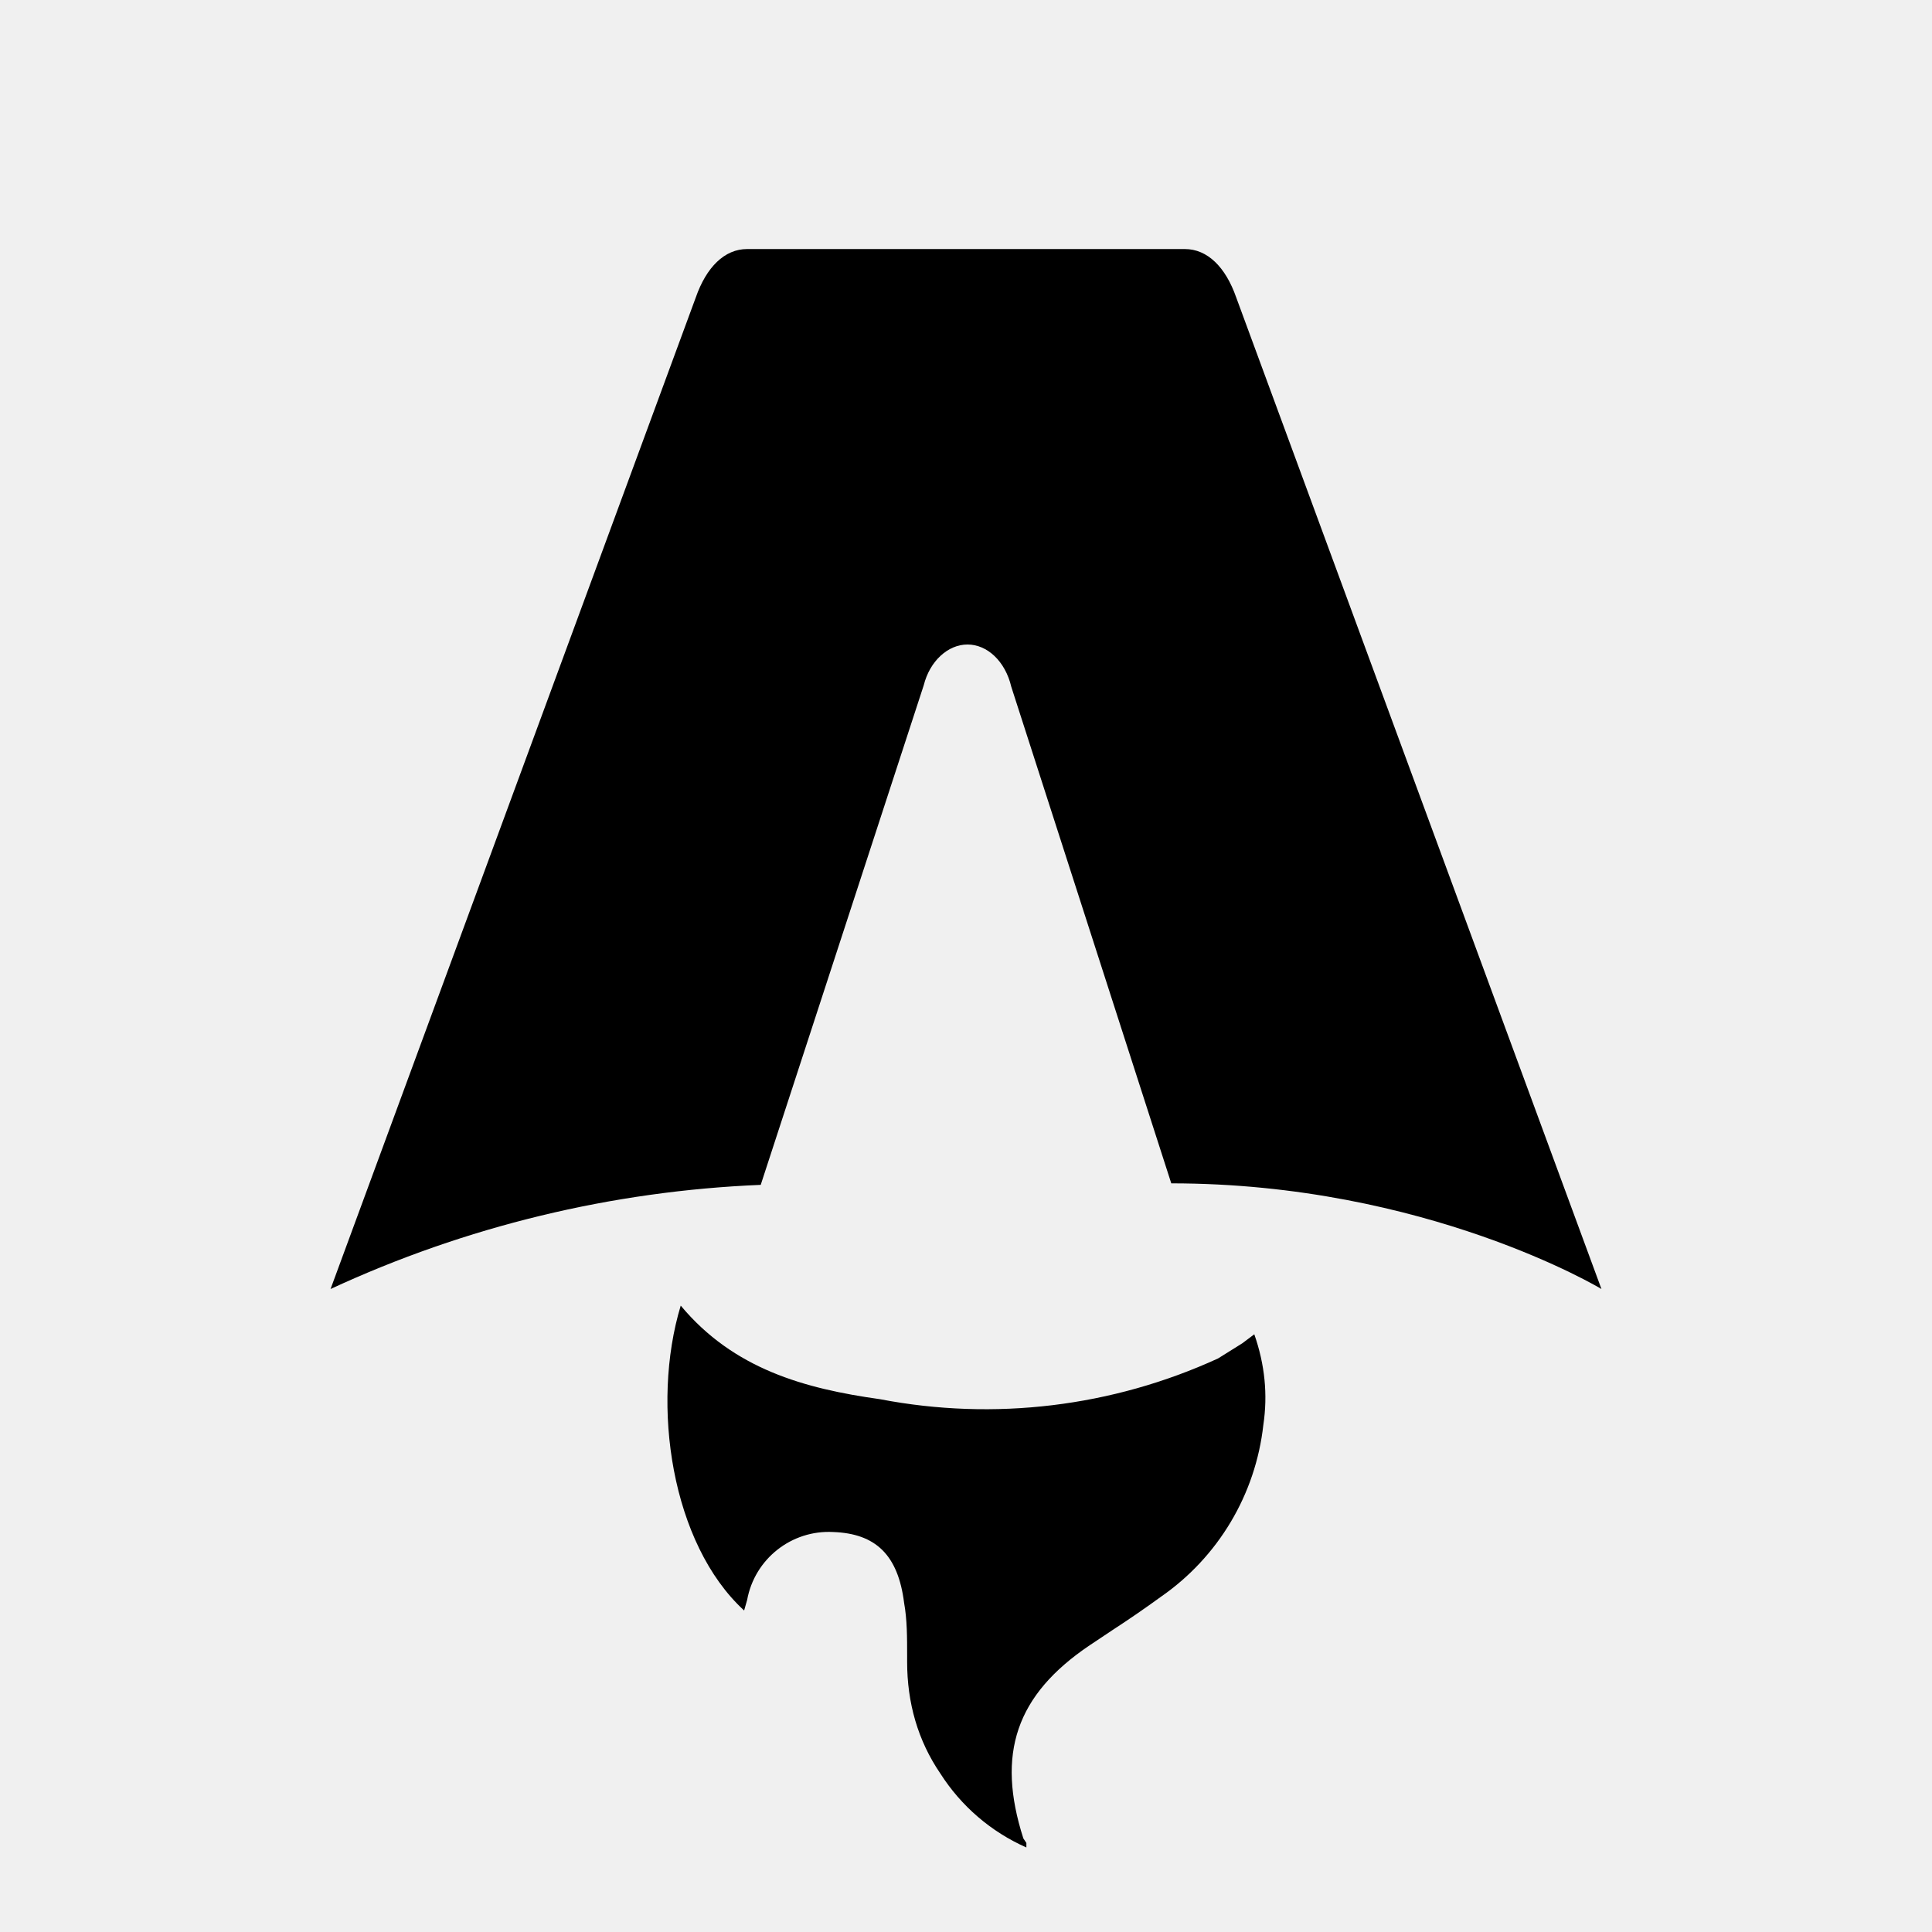
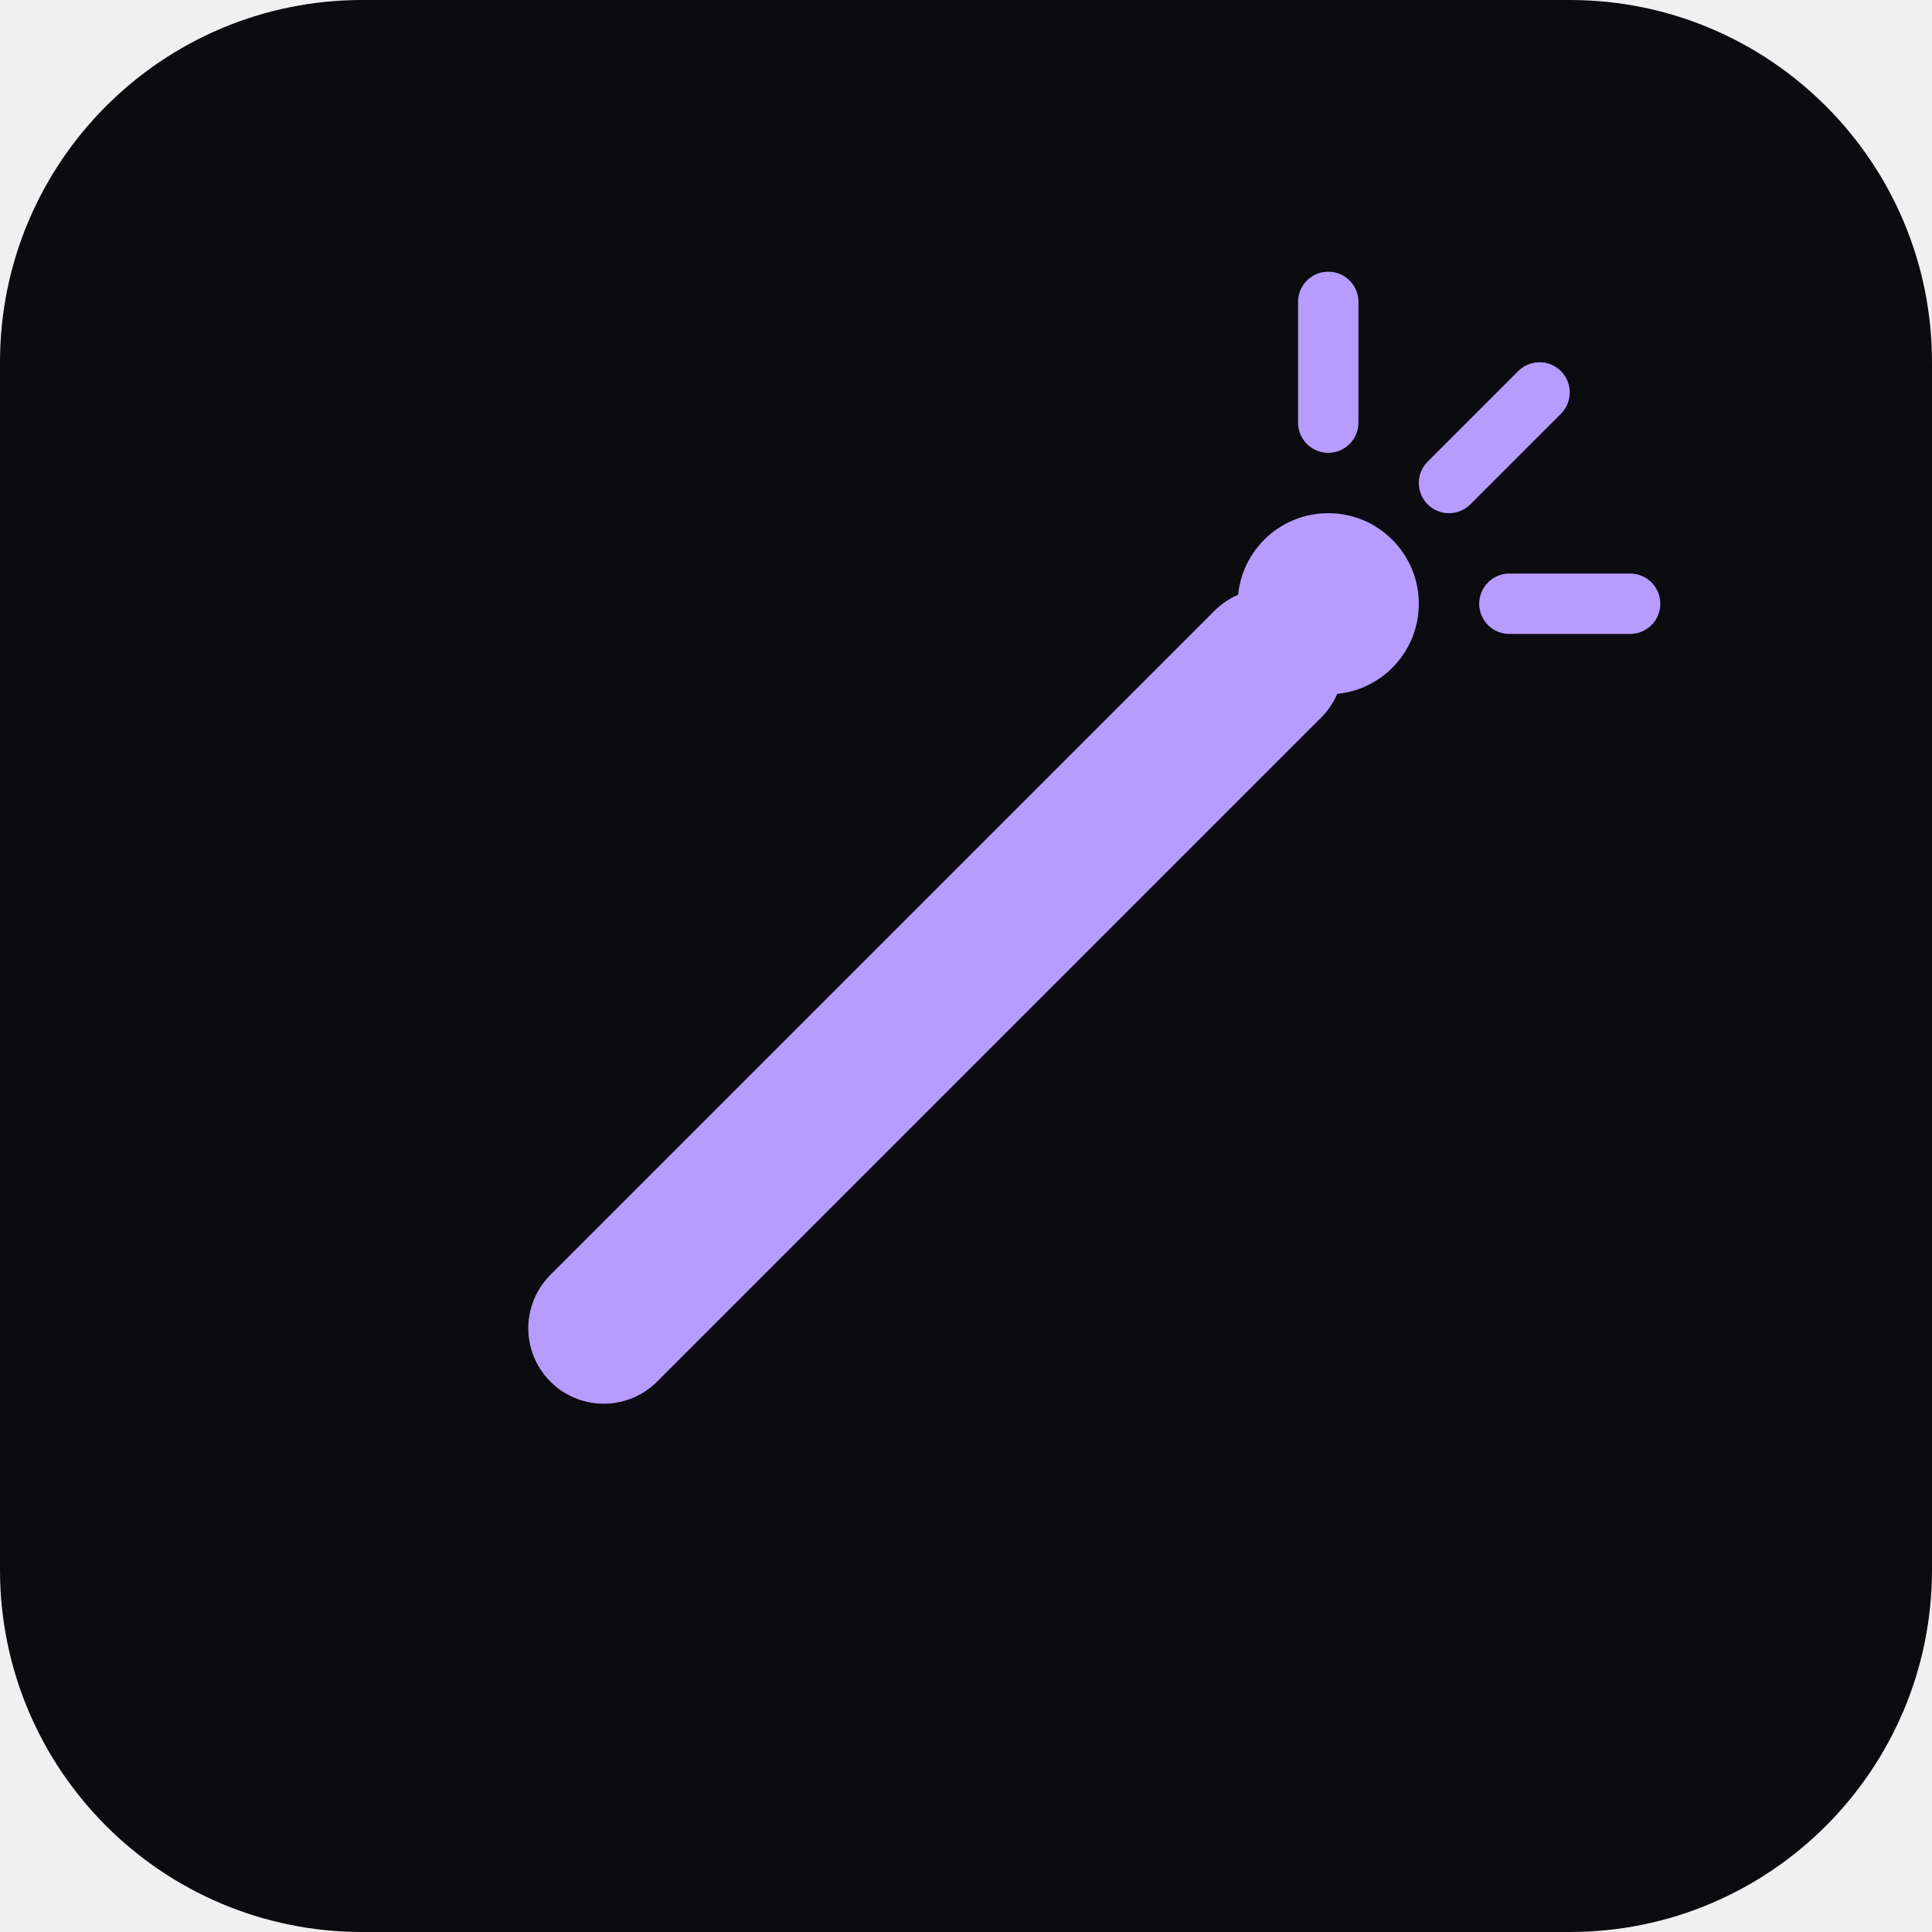
- <svg xmlns="http://www.w3.org/2000/svg" fill="none" viewBox="0 0 128 128">
-   <path d="M50.4 78.5a75.1 75.1 0 0 0-28.5 6.9l24.2-65.7c.7-2 1.9-3.2 3.4-3.2h29c1.5 0 2.7 1.2 3.4 3.2l24.2 65.7s-11.6-7-28.5-7L67 45.5c-.4-1.7-1.6-2.8-2.9-2.8-1.3 0-2.5 1.1-2.9 2.7L50.4 78.5Zm-1.1 28.2Zm-4.2-20.2c-2 6.6-.6 15.8 4.2 20.2a17.5 17.5 0 0 1 .2-.7 5.5 5.5 0 0 1 5.7-4.5c2.8.1 4.3 1.5 4.7 4.7.2 1.1.2 2.3.2 3.5v.4c0 2.7.7 5.2 2.2 7.4a13 13 0 0 0 5.7 4.9v-.3l-.2-.3c-1.8-5.6-.5-9.5 4.4-12.8l1.5-1a73 73 0 0 0 3.2-2.2 16 16 0 0 0 6.8-11.4c.3-2 .1-4-.6-6l-.8.6-1.6 1a37 37 0 0 1-22.4 2.7c-5-.7-9.7-2-13.2-6.2Z" />
-   <style>
-         path { fill: #000; }
-         @media (prefers-color-scheme: dark) {
-             path { fill: #FFF; }
-         }
-     </style>
+ <svg xmlns="http://www.w3.org/2000/svg" viewBox="0 0 64 64" fill="none">
+   <rect width="64" height="64" rx="12" fill="#0b0b10" />
+   <path d="M20 44 L42 22" stroke="#b79bff" stroke-width="5" stroke-linecap="round" />
+   <circle cx="44" cy="20" r="3" fill="#b79bff" />
+   <path d="M44 14 L44 10 M48 16 L51 13 M50 20 L54 20" stroke="#b79bff" stroke-width="2" stroke-linecap="round" />
</svg>
